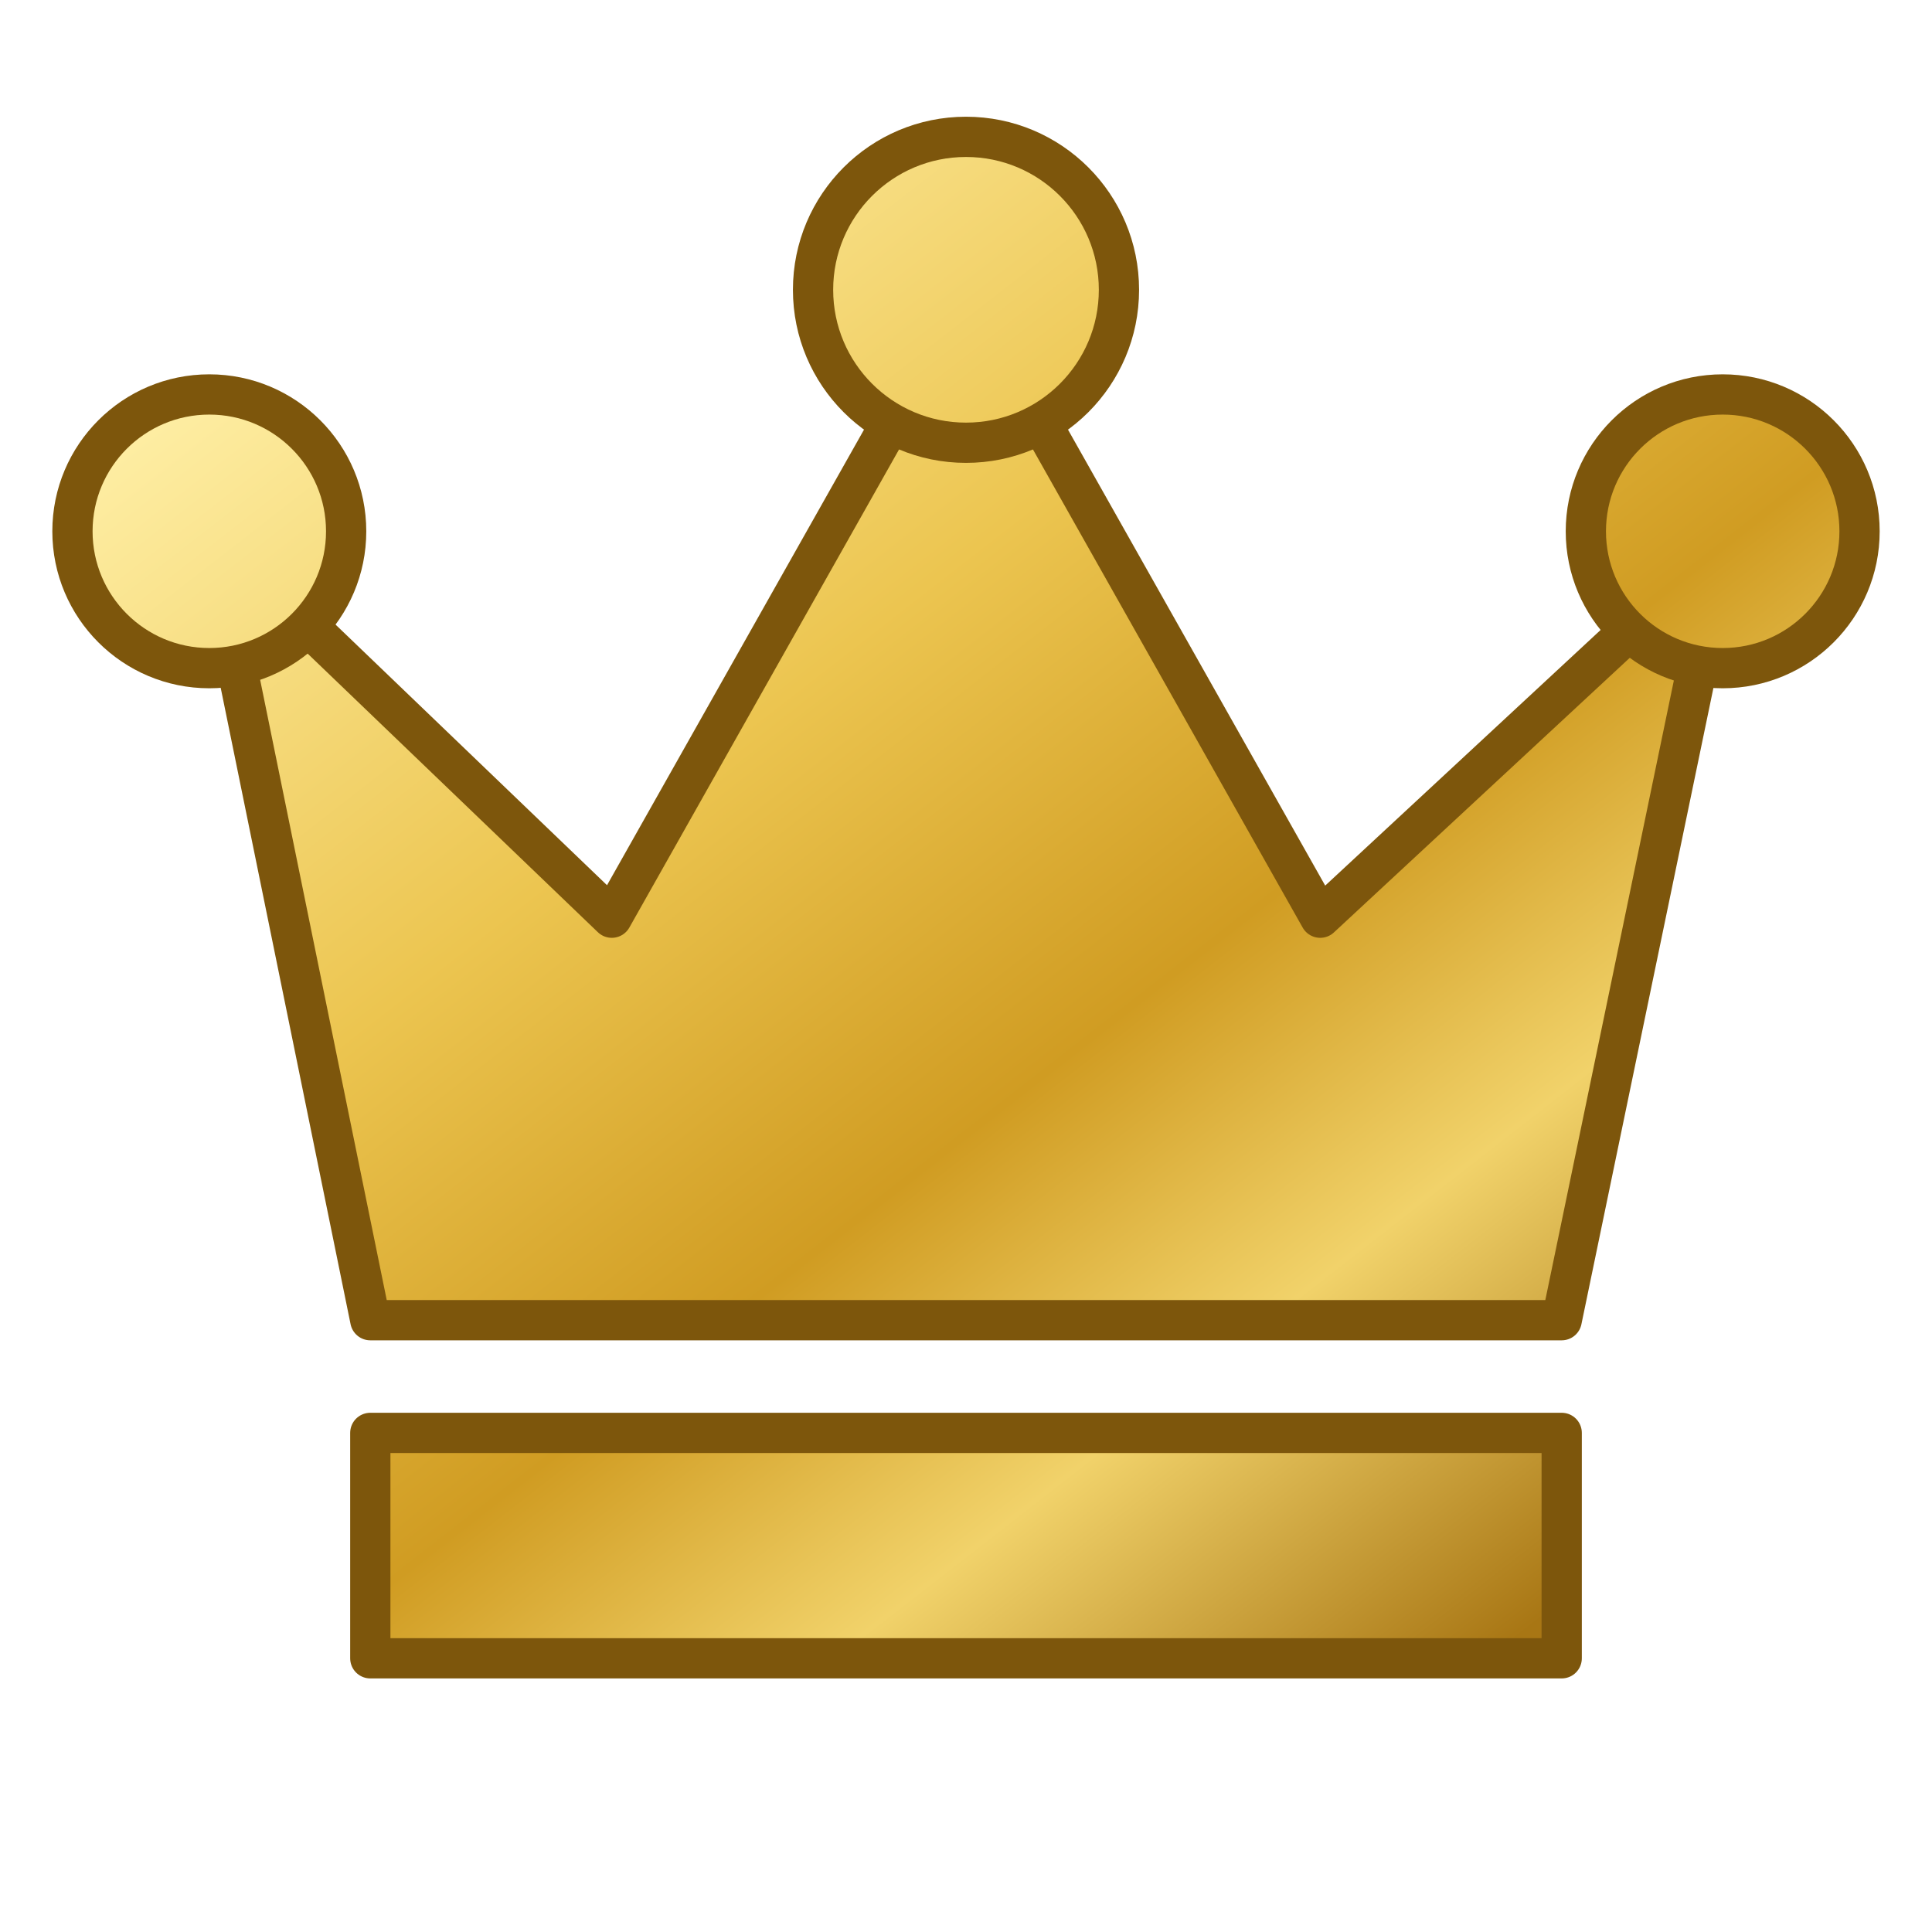
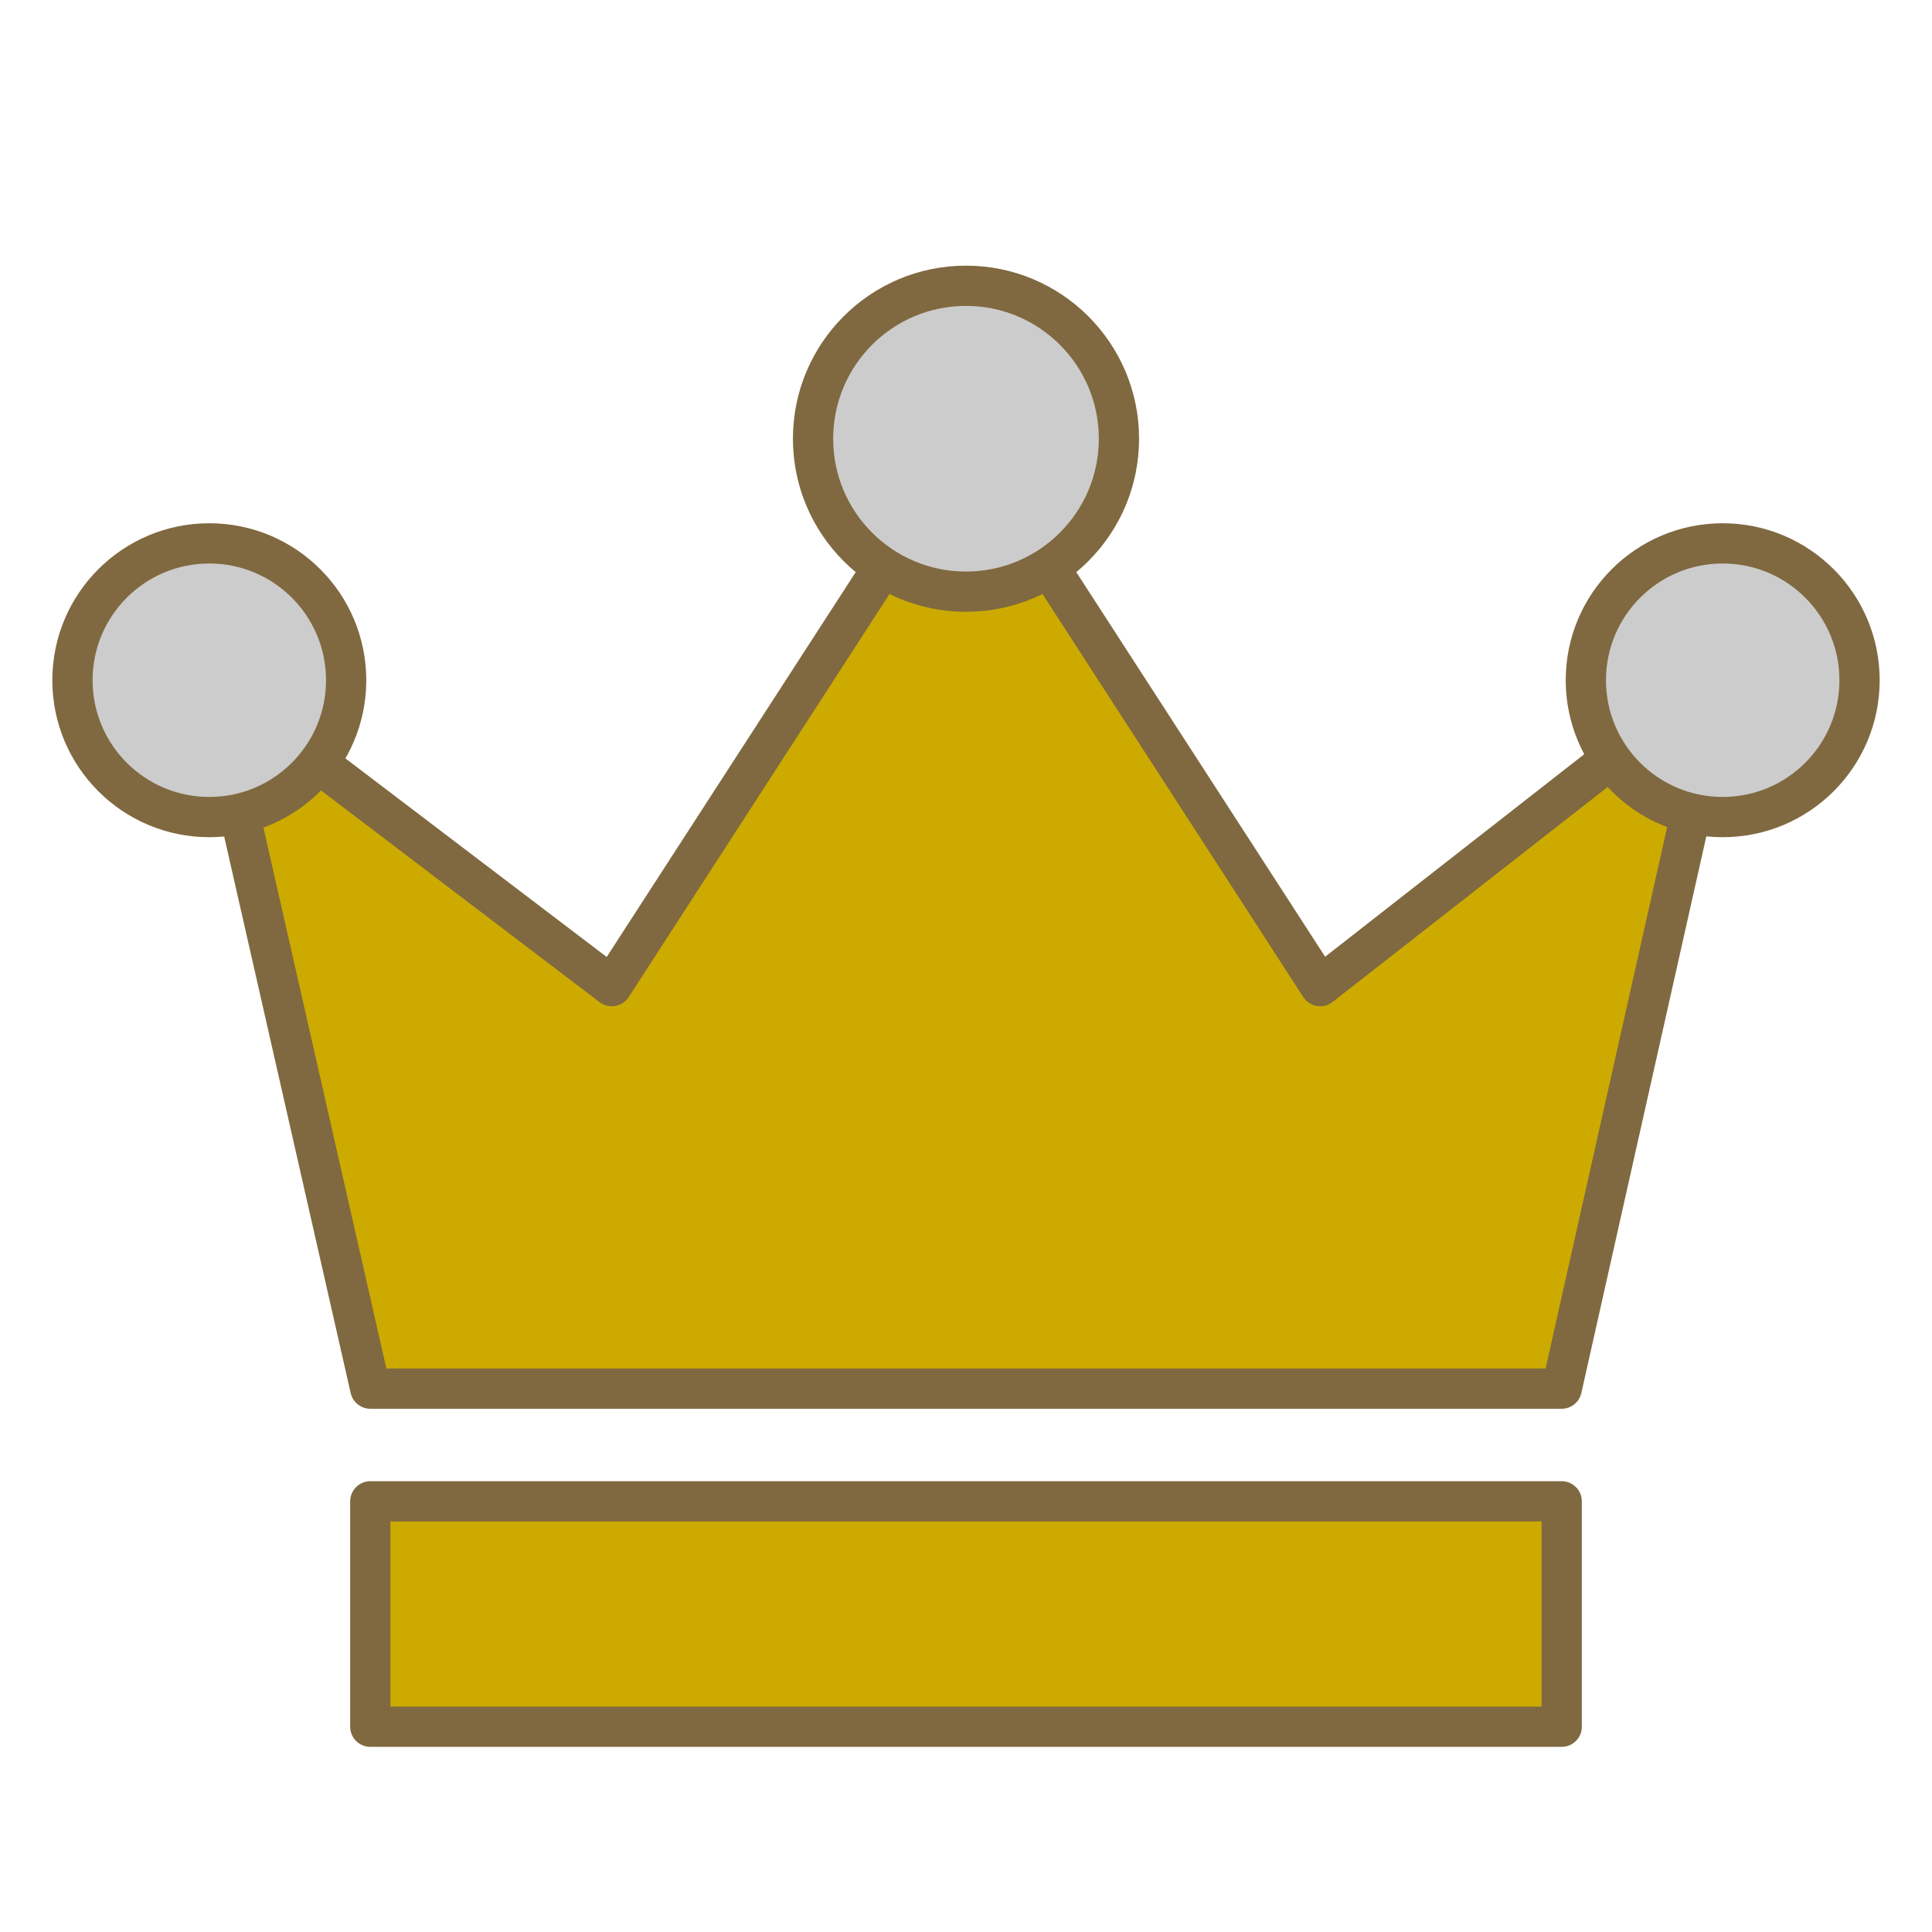
<svg xmlns="http://www.w3.org/2000/svg" width="24" height="24" viewBox="0 0 24 24">
-   <defs>
-     <linearGradient id="linear-gradient-1" x1="4" y1="3" x2="18" y2="21" gradientUnits="userSpaceOnUse">
-       <stop offset="0" stop-color="#fff0a8" />
-       <stop offset="0.35" stop-color="#ecc550" />
-       <stop offset="0.6" stop-color="#d09c22" />
-       <stop offset="0.78" stop-color="#f1d26a" />
-       <stop offset="1" stop-color="#a87614" />
-     </linearGradient>
-   </defs>
  <g id="Layer_1" data-name="Layer 1">
-     <polygon points="4.6,16.4 2.6,6.6 7.6,11.4 12,3.6 16.4,11.4 21.4,6.759 19.4,16.4" fill="url(#linear-gradient-1)" stroke="#7d560c" stroke-width="0.5" stroke-linejoin="round" />
-     <rect x="4.6" y="17.8" width="14.8" height="2.8" fill="url(#linear-gradient-1)" stroke="#7d560c" stroke-width="0.5" stroke-linejoin="round" />
-     <circle cx="2.6" cy="6.6" r="1.7" fill="url(#linear-gradient-1)" stroke="#7d560c" stroke-width="0.5" />
-     <circle cx="12" cy="3.6" r="1.9" fill="url(#linear-gradient-1)" stroke="#7d560c" stroke-width="0.5" />
-     <circle cx="21.4" cy="6.6" r="1.7" fill="url(#linear-gradient-1)" stroke="#7d560c" stroke-width="0.5" />
+     <g>
+       <polygon points="4.6,17.25 2.6,8.45 7.6,12.25 12,5.45 16.4,12.25 21.4,8.342 19.4,17.25" fill="#ccaa00" stroke="#806940" stroke-width="0.5" stroke-linejoin="round" />
+       <rect x="4.6" y="18.65" width="14.8" height="2.8" fill="#ccaa00" stroke="#806940" stroke-width="0.5" stroke-linejoin="round" />
+       <circle cx="2.6" cy="8.45" r="1.7" fill="#cccccc" stroke="#806940" stroke-width="0.5" stroke-linejoin="round" />
+       <circle cx="12" cy="5.45" r="1.9" fill="#cccccc" stroke="#806940" stroke-width="0.5" stroke-linejoin="round" />
+       <circle cx="21.4" cy="8.45" r="1.7" fill="#cccccc" stroke="#806940" stroke-width="0.5" stroke-linejoin="round" />
+     </g>
  </g>
</svg>
